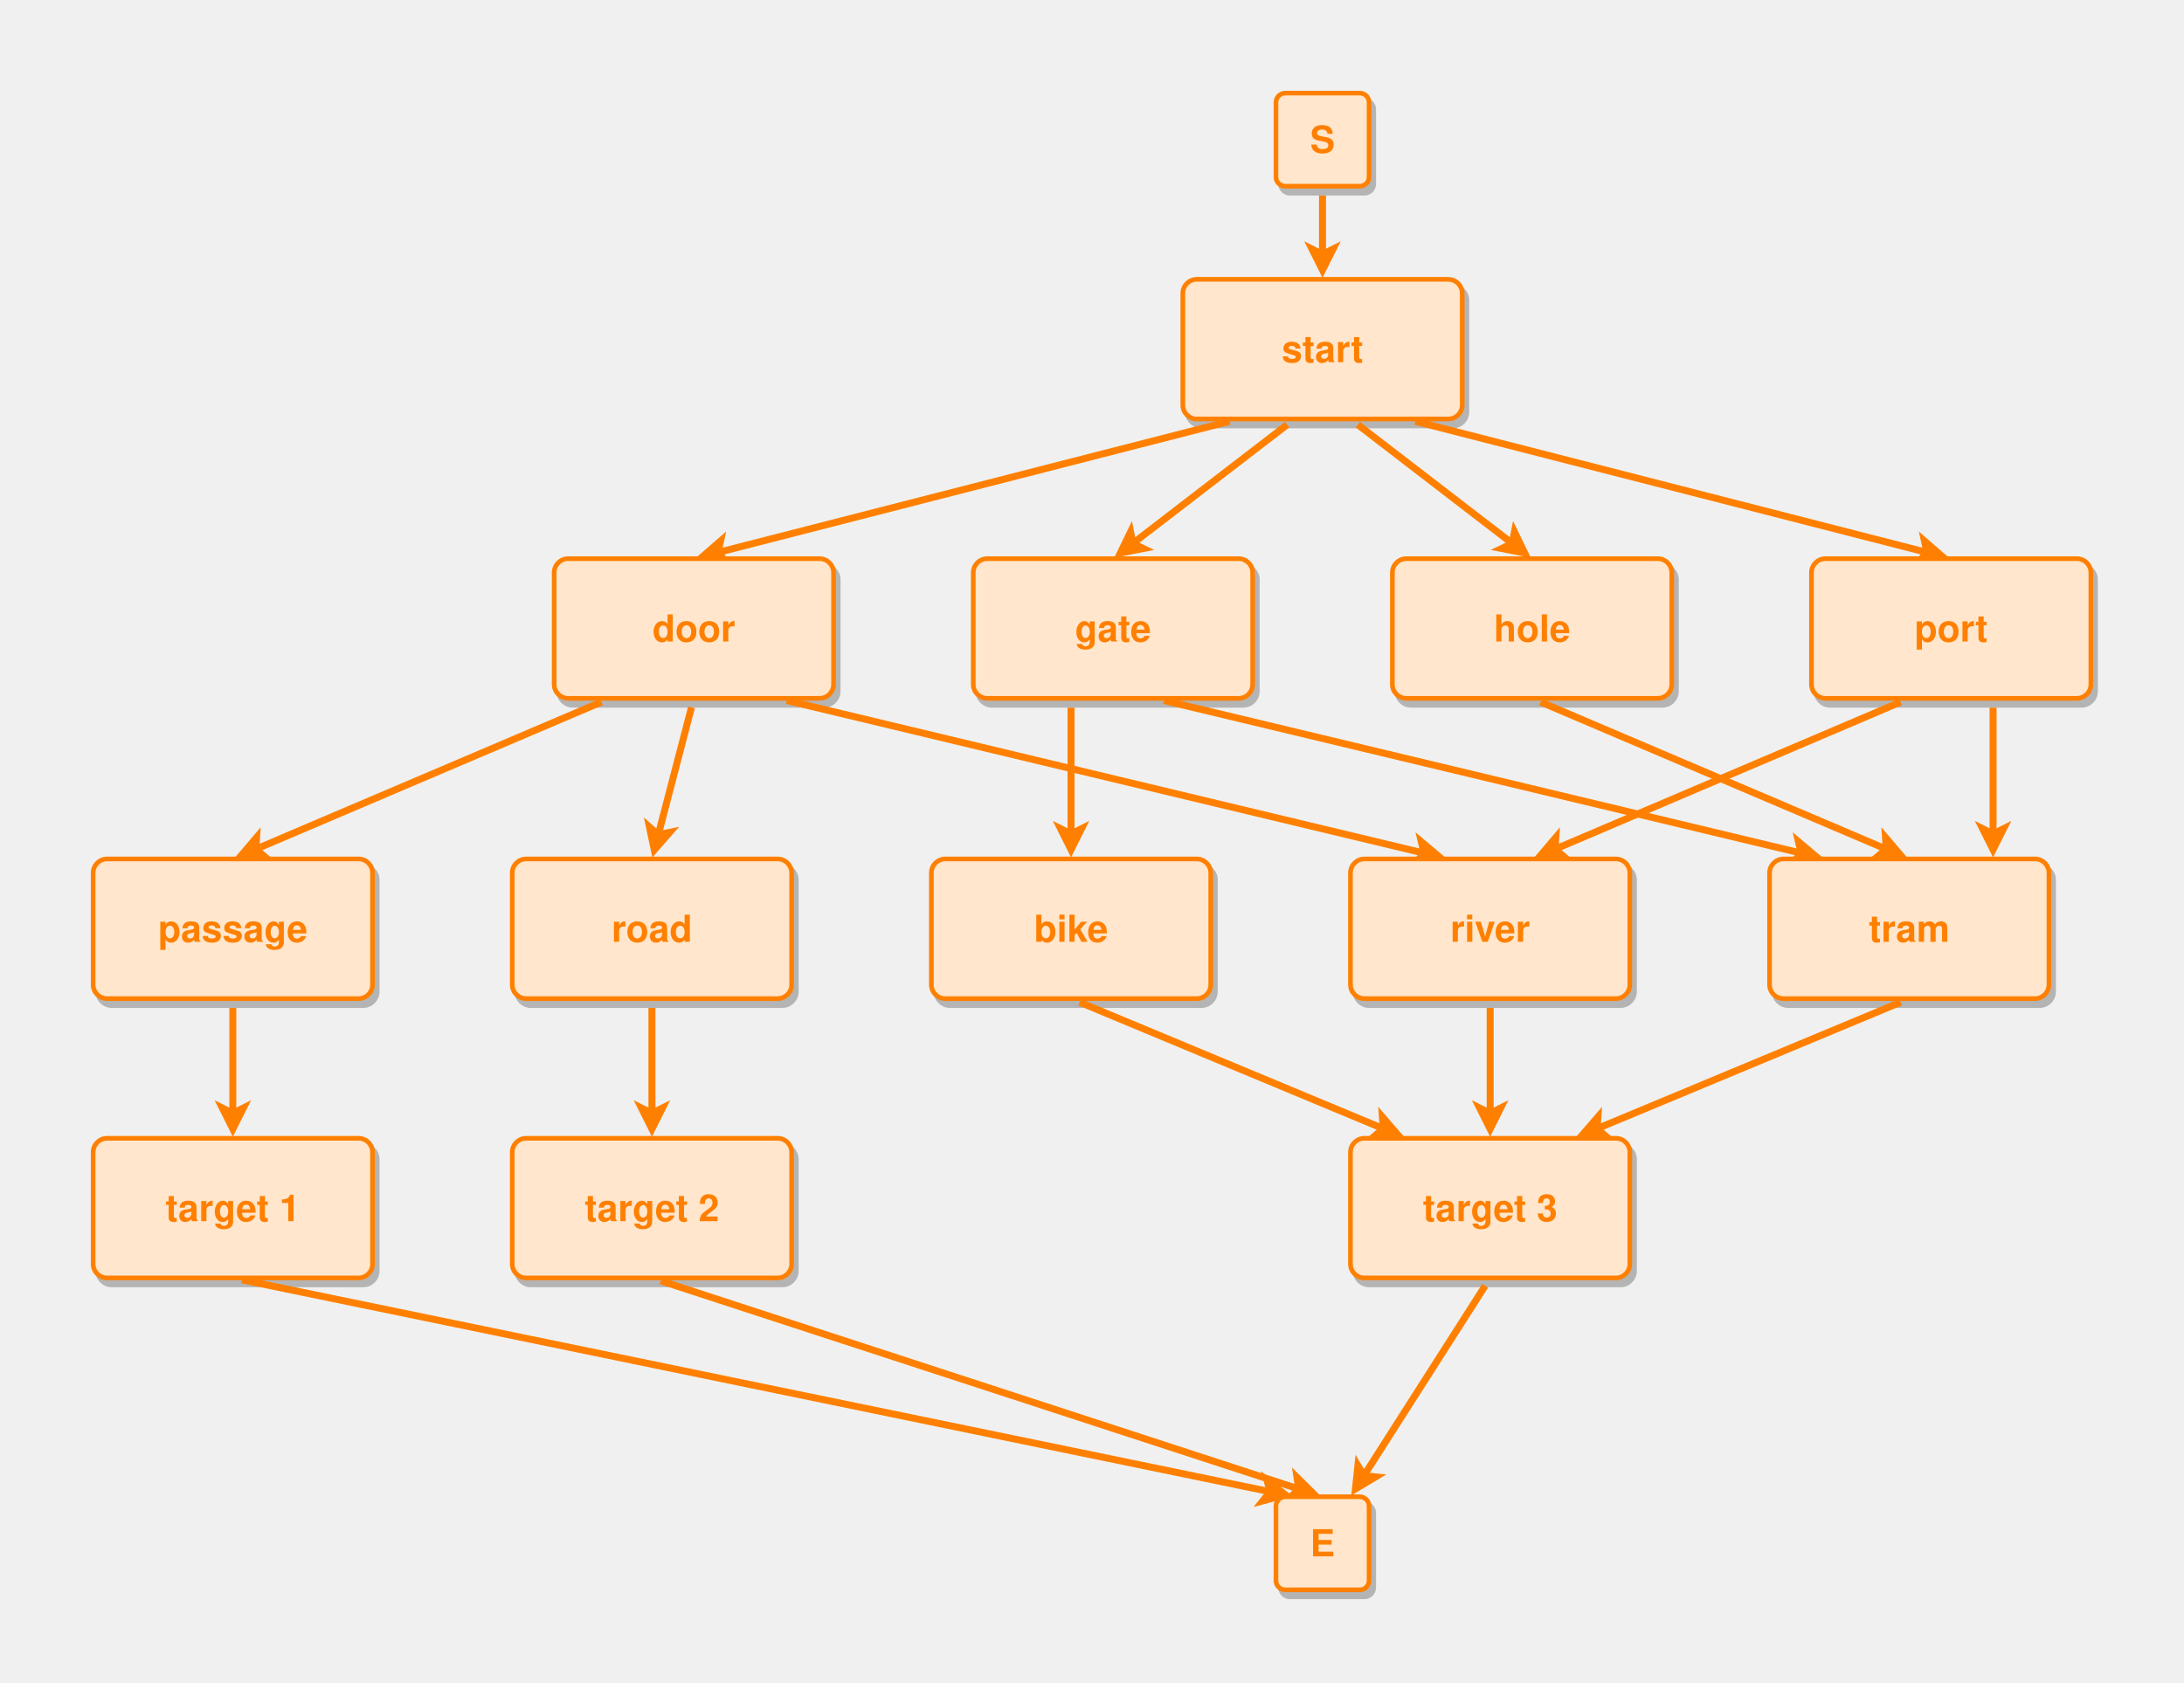
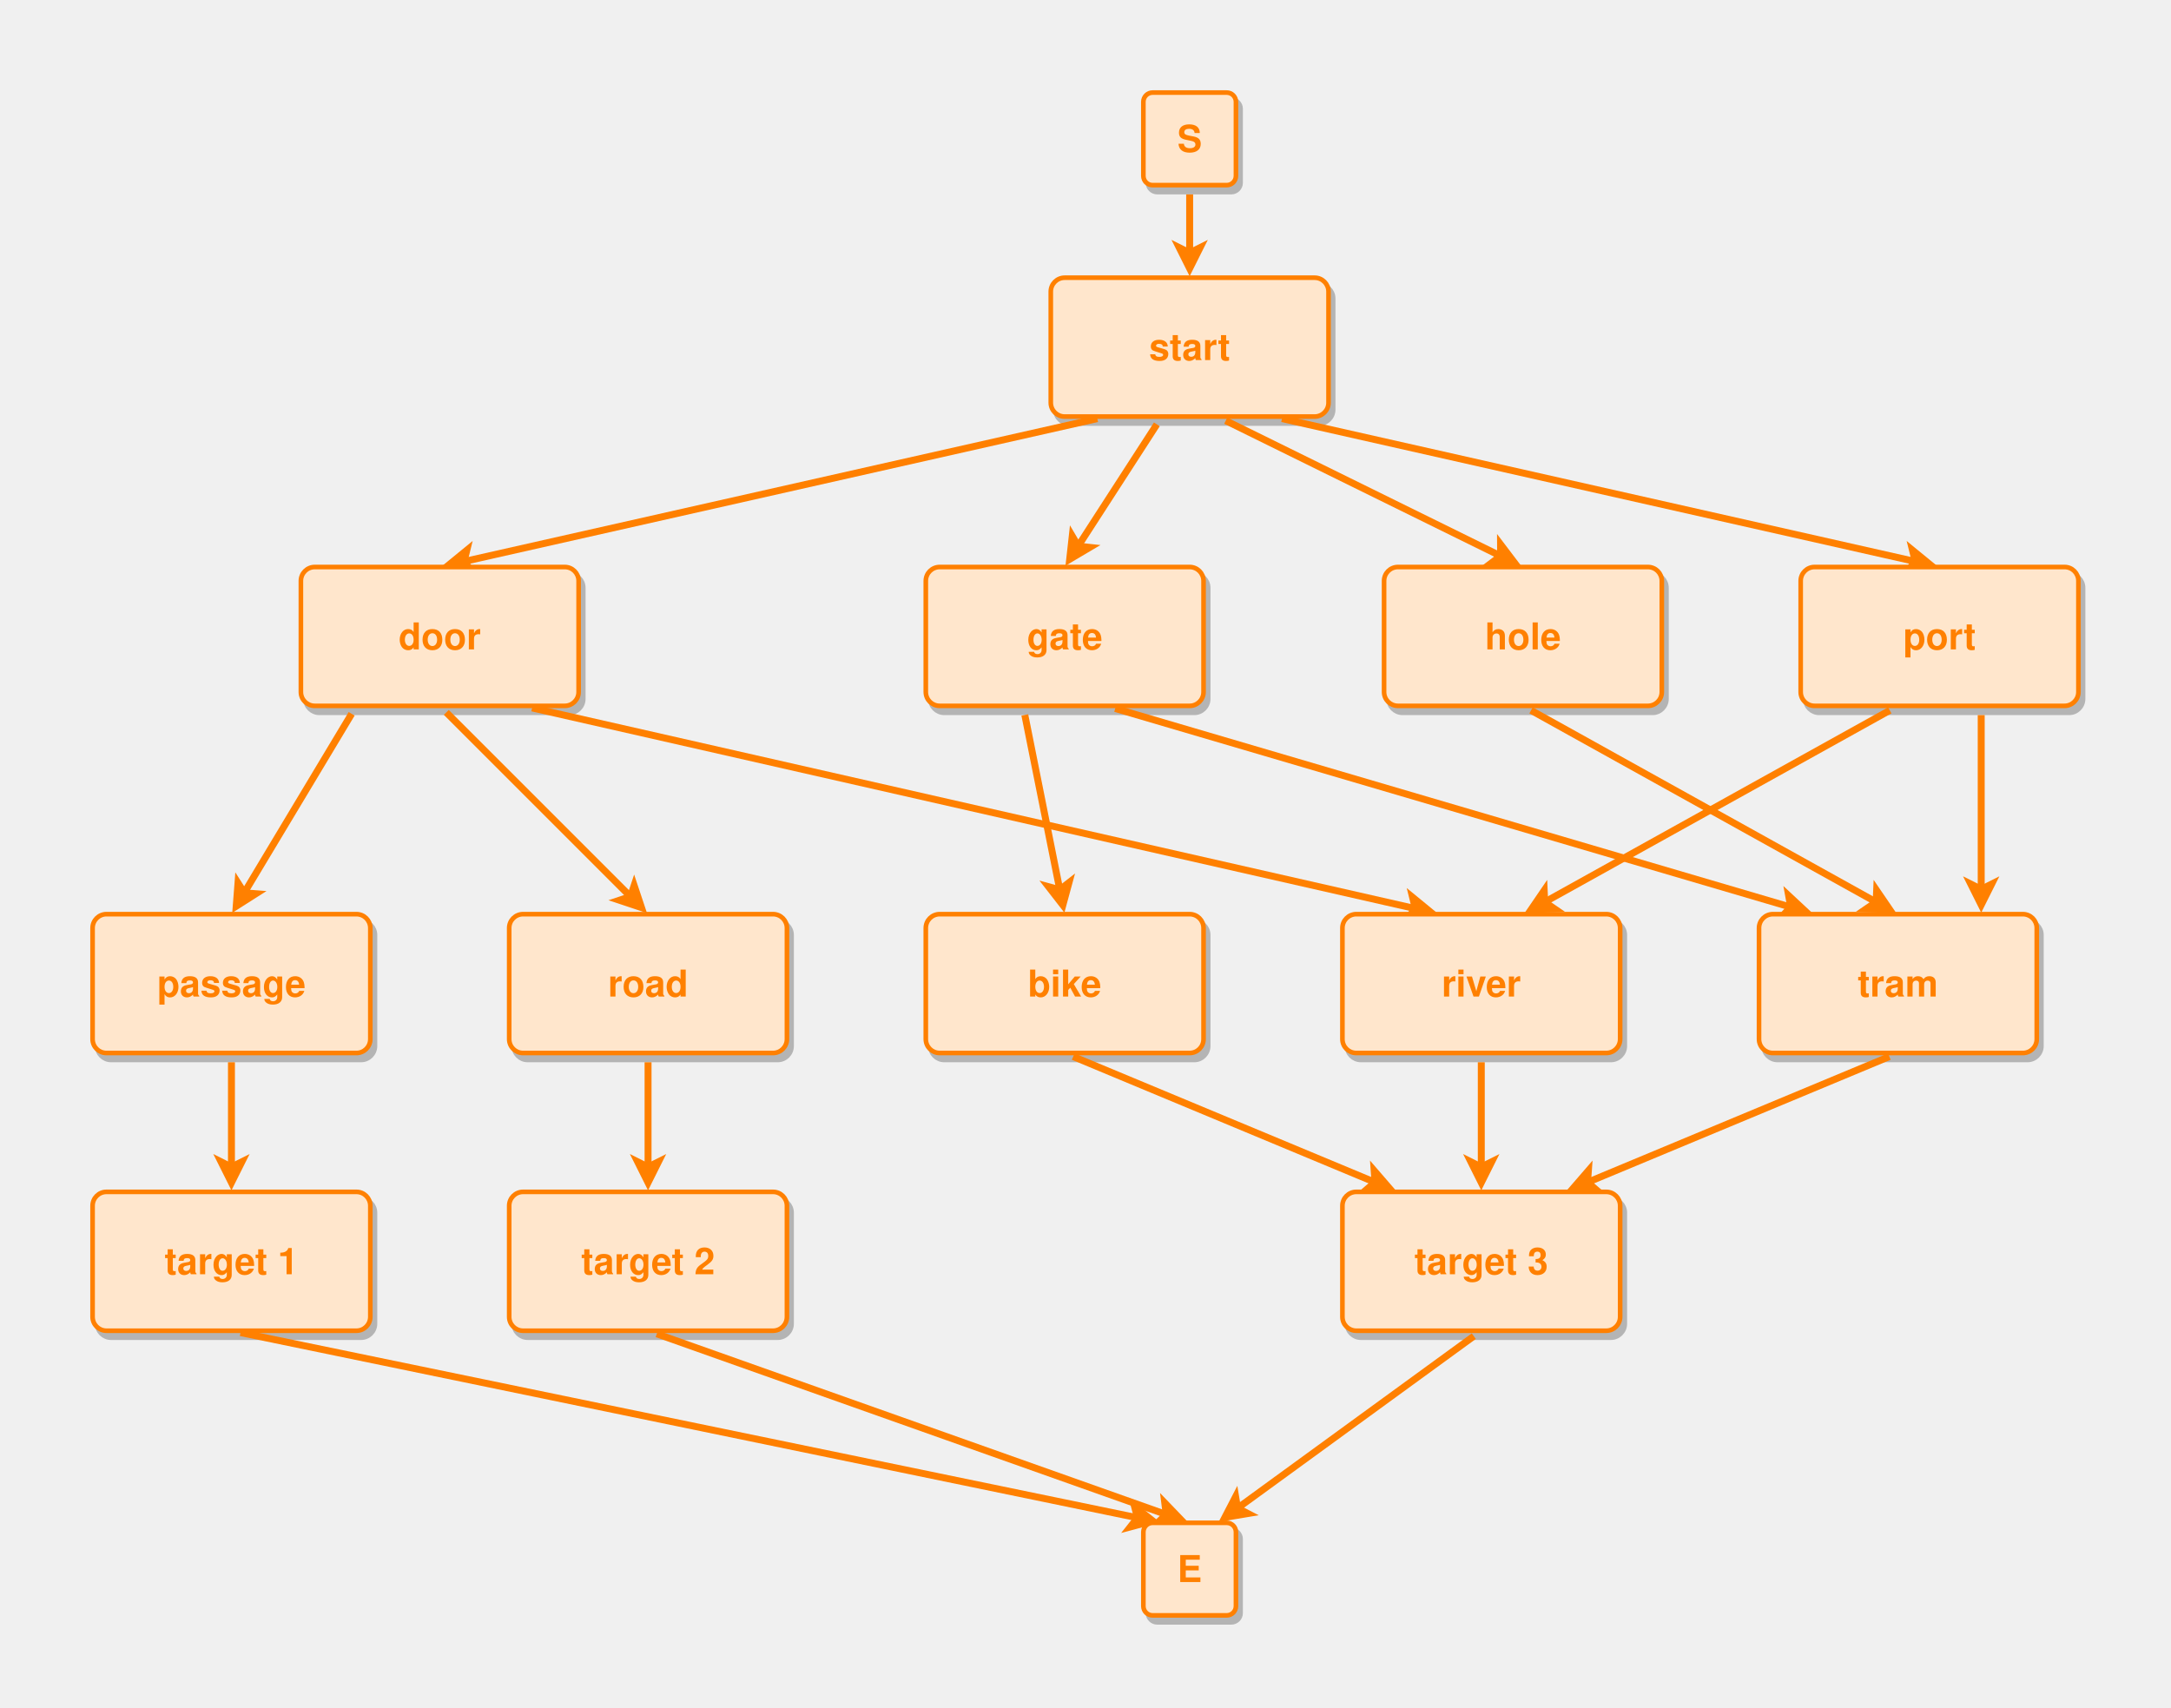
- <svg xmlns="http://www.w3.org/2000/svg" width="938" height="723" viewBox="0 0 938 723">
+ <svg xmlns="http://www.w3.org/2000/svg" width="938" height="738" viewBox="0 0 938 738">
  <defs>
  </defs>
  <g id="container-shells">
  </g>
  <g id="node-shadows">
-     <rect x="400" y="369" width="120" height="60" rx="6" ry="6" fill="#000000" stroke="#000000" stroke-width="2" opacity="0.25" transform="translate(2,3)" />
-     <rect x="40" y="489" width="120" height="60" rx="6" ry="6" fill="#000000" stroke="#000000" stroke-width="2" opacity="0.25" transform="translate(2,3)" />
-     <rect x="220" y="489" width="120" height="60" rx="6" ry="6" fill="#000000" stroke="#000000" stroke-width="2" opacity="0.25" transform="translate(2,3)" />
-     <rect x="580" y="489" width="120" height="60" rx="6" ry="6" fill="#000000" stroke="#000000" stroke-width="2" opacity="0.25" transform="translate(2,3)" />
-     <rect x="760" y="369" width="120" height="60" rx="6" ry="6" fill="#000000" stroke="#000000" stroke-width="2" opacity="0.25" transform="translate(2,3)" />
-     <rect x="548" y="40" width="40" height="40" rx="4" ry="4" fill="#000000" stroke="#000000" stroke-width="2" opacity="0.25" transform="translate(2,3)" />
-     <rect x="548" y="643" width="40" height="40" rx="4" ry="4" fill="#000000" stroke="#000000" stroke-width="2" opacity="0.25" transform="translate(2,3)" />
-     <rect x="238" y="240" width="120" height="60" rx="6" ry="6" fill="#000000" stroke="#000000" stroke-width="2" opacity="0.25" transform="translate(2,3)" />
-     <rect x="418" y="240" width="120" height="60" rx="6" ry="6" fill="#000000" stroke="#000000" stroke-width="2" opacity="0.25" transform="translate(2,3)" />
-     <rect x="598" y="240" width="120" height="60" rx="6" ry="6" fill="#000000" stroke="#000000" stroke-width="2" opacity="0.25" transform="translate(2,3)" />
-     <rect x="40" y="369" width="120" height="60" rx="6" ry="6" fill="#000000" stroke="#000000" stroke-width="2" opacity="0.25" transform="translate(2,3)" />
-     <rect x="778" y="240" width="120" height="60" rx="6" ry="6" fill="#000000" stroke="#000000" stroke-width="2" opacity="0.25" transform="translate(2,3)" />
-     <rect x="580" y="369" width="120" height="60" rx="6" ry="6" fill="#000000" stroke="#000000" stroke-width="2" opacity="0.25" transform="translate(2,3)" />
-     <rect x="220" y="369" width="120" height="60" rx="6" ry="6" fill="#000000" stroke="#000000" stroke-width="2" opacity="0.25" transform="translate(2,3)" />
-     <rect x="508" y="120" width="120" height="60" rx="6" ry="6" fill="#000000" stroke="#000000" stroke-width="2" opacity="0.25" transform="translate(2,3)" />
+     <rect x="400" y="395" width="120" height="60" rx="6" ry="6" fill="#000000" stroke="#000000" stroke-width="2" opacity="0.25" transform="translate(2,3)" />
+     <rect x="40" y="515" width="120" height="60" rx="6" ry="6" fill="#000000" stroke="#000000" stroke-width="2" opacity="0.25" transform="translate(2,3)" />
+     <rect x="220" y="515" width="120" height="60" rx="6" ry="6" fill="#000000" stroke="#000000" stroke-width="2" opacity="0.25" transform="translate(2,3)" />
+     <rect x="580" y="515" width="120" height="60" rx="6" ry="6" fill="#000000" stroke="#000000" stroke-width="2" opacity="0.25" transform="translate(2,3)" />
+     <rect x="760" y="395" width="120" height="60" rx="6" ry="6" fill="#000000" stroke="#000000" stroke-width="2" opacity="0.25" transform="translate(2,3)" />
+     <rect x="494" y="40" width="40" height="40" rx="4" ry="4" fill="#000000" stroke="#000000" stroke-width="2" opacity="0.25" transform="translate(2,3)" />
+     <rect x="494" y="658" width="40" height="40" rx="4" ry="4" fill="#000000" stroke="#000000" stroke-width="2" opacity="0.25" transform="translate(2,3)" />
+     <rect x="130" y="245" width="120" height="60" rx="6" ry="6" fill="#000000" stroke="#000000" stroke-width="2" opacity="0.25" transform="translate(2,3)" />
+     <rect x="400" y="245" width="120" height="60" rx="6" ry="6" fill="#000000" stroke="#000000" stroke-width="2" opacity="0.25" transform="translate(2,3)" />
+     <rect x="598" y="245" width="120" height="60" rx="6" ry="6" fill="#000000" stroke="#000000" stroke-width="2" opacity="0.25" transform="translate(2,3)" />
+     <rect x="40" y="395" width="120" height="60" rx="6" ry="6" fill="#000000" stroke="#000000" stroke-width="2" opacity="0.25" transform="translate(2,3)" />
+     <rect x="778" y="245" width="120" height="60" rx="6" ry="6" fill="#000000" stroke="#000000" stroke-width="2" opacity="0.25" transform="translate(2,3)" />
+     <rect x="580" y="395" width="120" height="60" rx="6" ry="6" fill="#000000" stroke="#000000" stroke-width="2" opacity="0.25" transform="translate(2,3)" />
+     <rect x="220" y="395" width="120" height="60" rx="6" ry="6" fill="#000000" stroke="#000000" stroke-width="2" opacity="0.25" transform="translate(2,3)" />
+     <rect x="454" y="120" width="120" height="60" rx="6" ry="6" fill="#000000" stroke="#000000" stroke-width="2" opacity="0.25" transform="translate(2,3)" />
  </g>
  <g id="edges">
    <g class="edge" data-edge-idx="0" data-edge-base="leadsto" data-edge-from="1" data-edge-to="12">
-       <line x1="463.69" y1="430.54" x2="594.08" y2="484.87" stroke="#ff8000" stroke-width="3" />
-       <path d="M 600.31 487.46 L 590.27 488.15 L 594.08 484.87 L 593.73 479.85 Z" fill="#ff8000" stroke="#ff8000" stroke-width="3" stroke-miterlimit="10" />
-       <text x="528" y="457" text-anchor="middle" dominant-baseline="middle" font-family="Helvetica,Inter,Segoe UI,Arial" font-size="11" paint-order="stroke" stroke="#ffffff" stroke-width="3" stroke-linejoin="round" fill="#ff8000">
+       <line x1="463.69" y1="456.54" x2="594.08" y2="510.87" stroke="#ff8000" stroke-width="3" />
+       <path d="M 600.31 513.46 L 590.27 514.15 L 594.08 510.87 L 593.73 505.85 Z" fill="#ff8000" stroke="#ff8000" stroke-width="3" stroke-miterlimit="10" />
+       <text x="528" y="483" text-anchor="middle" dominant-baseline="middle" font-family="Helvetica,Inter,Segoe UI,Arial" font-size="11" paint-order="stroke" stroke="#ffffff" stroke-width="3" stroke-linejoin="round" fill="#ff8000">
      </text>
    </g>
    <g class="edge" data-edge-idx="1" data-edge-base="leadsto" data-edge-from="10" data-edge-to="15">
-       <line x1="103.92" y1="549.81" x2="545.47" y2="640.83" stroke="#ff8000" stroke-width="3" />
-       <path d="M 552.08 642.19 L 542.36 644.78 L 545.47 640.83 L 544.18 635.97 Z" fill="#ff8000" stroke="#ff8000" stroke-width="3" stroke-miterlimit="10" />
+       <line x1="103.92" y1="575.81" x2="491.47" y2="655.83" stroke="#ff8000" stroke-width="3" />
+       <path d="M 498.08 657.19 L 488.36 659.78 L 491.47 655.83 L 490.18 650.96 Z" fill="#ff8000" stroke="#ff8000" stroke-width="3" stroke-miterlimit="10" />
    </g>
    <g class="edge" data-edge-idx="2" data-edge-base="leadsto" data-edge-from="11" data-edge-to="15">
-       <line x1="283.80" y1="550.24" x2="557.78" y2="639.66" stroke="#ff8000" stroke-width="3" />
-       <path d="M 564.20 641.76 L 554.25 643.24 L 557.78 639.66 L 557.04 634.69 Z" fill="#ff8000" stroke="#ff8000" stroke-width="3" stroke-miterlimit="10" />
+       <line x1="283.77" y1="576.34" x2="503.87" y2="654.41" stroke="#ff8000" stroke-width="3" />
+       <path d="M 510.23 656.66 L 500.24 657.90 L 503.87 654.41 L 503.25 649.41 Z" fill="#ff8000" stroke="#ff8000" stroke-width="3" stroke-miterlimit="10" />
    </g>
    <g class="edge" data-edge-idx="3" data-edge-base="leadsto" data-edge-from="12" data-edge-to="15">
-       <line x1="637.85" y1="552.37" x2="585.78" y2="633.94" stroke="#ff8000" stroke-width="3" />
-       <path d="M 582.15 639.63 L 583.20 629.62 L 585.78 633.94 L 590.79 634.46 Z" fill="#ff8000" stroke="#ff8000" stroke-width="3" stroke-miterlimit="10" />
+       <line x1="636.77" y1="577.35" x2="534.69" y2="651.67" stroke="#ff8000" stroke-width="3" />
+       <path d="M 529.23 655.65 L 533.86 646.71 L 534.69 651.67 L 539.16 653.99 Z" fill="#ff8000" stroke="#ff8000" stroke-width="3" stroke-miterlimit="10" />
    </g>
    <g class="edge" data-edge-idx="4" data-edge-base="leadsto" data-edge-from="13" data-edge-to="12">
-       <line x1="816.31" y1="430.54" x2="685.92" y2="484.87" stroke="#ff8000" stroke-width="3" />
-       <path d="M 679.69 487.46 L 686.27 479.85 L 685.92 484.87 L 689.73 488.15 Z" fill="#ff8000" stroke="#ff8000" stroke-width="3" stroke-miterlimit="10" />
-       <text x="750" y="457" text-anchor="middle" dominant-baseline="middle" font-family="Helvetica,Inter,Segoe UI,Arial" font-size="11" paint-order="stroke" stroke="#ffffff" stroke-width="3" stroke-linejoin="round" fill="#ff8000">
+       <line x1="816.31" y1="456.54" x2="685.92" y2="510.87" stroke="#ff8000" stroke-width="3" />
+       <path d="M 679.69 513.46 L 686.27 505.85 L 685.92 510.87 L 689.73 514.15 Z" fill="#ff8000" stroke="#ff8000" stroke-width="3" stroke-miterlimit="10" />
+       <text x="750" y="483" text-anchor="middle" dominant-baseline="middle" font-family="Helvetica,Inter,Segoe UI,Arial" font-size="11" paint-order="stroke" stroke="#ffffff" stroke-width="3" stroke-linejoin="round" fill="#ff8000">
      </text>
    </g>
    <g class="edge" data-edge-idx="5" data-edge-base="leadsto" data-edge-from="14" data-edge-to="9">
-       <line x1="568.00" y1="84.00" x2="568.00" y2="109.25" stroke="#ff8000" stroke-width="3" />
-       <path d="M 568.00 116.00 L 563.50 107.00 L 568.00 109.25 L 572.50 107.00 Z" fill="#ff8000" stroke="#ff8000" stroke-width="3" stroke-miterlimit="10" />
+       <line x1="514.00" y1="84.00" x2="514.00" y2="109.25" stroke="#ff8000" stroke-width="3" />
+       <path d="M 514.00 116.00 L 509.50 107.00 L 514.00 109.25 L 518.50 107.00 Z" fill="#ff8000" stroke="#ff8000" stroke-width="3" stroke-miterlimit="10" />
    </g>
    <g class="edge" data-edge-idx="6" data-edge-base="leadsto" data-edge-from="2" data-edge-to="5">
-       <line x1="258.32" y1="301.57" x2="109.89" y2="364.79" stroke="#ff8000" stroke-width="3" />
-       <path d="M 103.68 367.43 L 110.20 359.77 L 109.89 364.79 L 113.72 368.05 Z" fill="#ff8000" stroke="#ff8000" stroke-width="3" stroke-miterlimit="10" />
-       <text x="183" y="332" text-anchor="middle" dominant-baseline="middle" font-family="Helvetica,Inter,Segoe UI,Arial" font-size="11" paint-order="stroke" stroke="#ffffff" stroke-width="3" stroke-linejoin="round" fill="#ff8000">
+       <line x1="151.94" y1="308.43" x2="105.53" y2="385.78" stroke="#ff8000" stroke-width="3" />
+       <path d="M 102.06 391.57 L 102.83 381.54 L 105.53 385.78 L 110.55 386.17 Z" fill="#ff8000" stroke="#ff8000" stroke-width="3" stroke-miterlimit="10" />
+       <text x="128" y="346" text-anchor="middle" dominant-baseline="middle" font-family="Helvetica,Inter,Segoe UI,Arial" font-size="11" paint-order="stroke" stroke="#ffffff" stroke-width="3" stroke-linejoin="round" fill="#ff8000">
      </text>
    </g>
    <g class="edge" data-edge-idx="7" data-edge-base="leadsto" data-edge-from="2" data-edge-to="7">
-       <line x1="337.89" y1="300.93" x2="611.55" y2="366.50" stroke="#ff8000" stroke-width="3" />
-       <path d="M 618.11 368.07 L 608.31 370.35 L 611.55 366.50 L 610.41 361.59 Z" fill="#ff8000" stroke="#ff8000" stroke-width="3" stroke-miterlimit="10" />
-       <text x="474" y="333" text-anchor="middle" dominant-baseline="middle" font-family="Helvetica,Inter,Segoe UI,Arial" font-size="11" paint-order="stroke" stroke="#ffffff" stroke-width="3" stroke-linejoin="round" fill="#ff8000">
+       <line x1="229.90" y1="305.89" x2="611.52" y2="392.62" stroke="#ff8000" stroke-width="3" />
+       <path d="M 618.10 394.11 L 608.33 396.51 L 611.52 392.62 L 610.32 387.73 Z" fill="#ff8000" stroke="#ff8000" stroke-width="3" stroke-miterlimit="10" />
+       <text x="420" y="348" text-anchor="middle" dominant-baseline="middle" font-family="Helvetica,Inter,Segoe UI,Arial" font-size="11" paint-order="stroke" stroke="#ffffff" stroke-width="3" stroke-linejoin="round" fill="#ff8000">
      </text>
    </g>
    <g class="edge" data-edge-idx="8" data-edge-base="leadsto" data-edge-from="2" data-edge-to="8">
-       <line x1="296.99" y1="303.87" x2="282.71" y2="358.60" stroke="#ff8000" stroke-width="3" />
-       <path d="M 281.01 365.13 L 278.93 355.29 L 282.71 358.60 L 287.64 357.56 Z" fill="#ff8000" stroke="#ff8000" stroke-width="3" stroke-miterlimit="10" />
-       <text x="289" y="330" text-anchor="middle" dominant-baseline="middle" font-family="Helvetica,Inter,Segoe UI,Arial" font-size="11" paint-order="stroke" stroke="#ffffff" stroke-width="3" stroke-linejoin="round" fill="#ff8000">
+       <line x1="192.83" y1="307.83" x2="272.40" y2="387.40" stroke="#ff8000" stroke-width="3" />
+       <path d="M 277.17 392.17 L 267.63 388.99 L 272.40 387.40 L 273.99 382.63 Z" fill="#ff8000" stroke="#ff8000" stroke-width="3" stroke-miterlimit="10" />
+       <text x="232" y="347" text-anchor="middle" dominant-baseline="middle" font-family="Helvetica,Inter,Segoe UI,Arial" font-size="11" paint-order="stroke" stroke="#ffffff" stroke-width="3" stroke-linejoin="round" fill="#ff8000">
      </text>
    </g>
    <g class="edge" data-edge-idx="9" data-edge-base="leadsto" data-edge-from="3" data-edge-to="1">
-       <line x1="460.00" y1="304.00" x2="460.00" y2="358.25" stroke="#ff8000" stroke-width="3" />
-       <path d="M 460.00 365.00 L 455.50 356.00 L 460.00 358.25 L 464.50 356.00 Z" fill="#ff8000" stroke="#ff8000" stroke-width="3" stroke-miterlimit="10" />
-       <text x="460" y="331" text-anchor="middle" dominant-baseline="middle" font-family="Helvetica,Inter,Segoe UI,Arial" font-size="11" paint-order="stroke" stroke="#ffffff" stroke-width="3" stroke-linejoin="round" fill="#ff8000">
+       <line x1="442.78" y1="308.92" x2="457.89" y2="384.46" stroke="#ff8000" stroke-width="3" />
+       <path d="M 459.22 391.08 L 453.04 383.13 L 457.89 384.46 L 461.86 381.37 Z" fill="#ff8000" stroke="#ff8000" stroke-width="3" stroke-miterlimit="10" />
+       <text x="449" y="346" text-anchor="middle" dominant-baseline="middle" font-family="Helvetica,Inter,Segoe UI,Arial" font-size="11" paint-order="stroke" stroke="#ffffff" stroke-width="3" stroke-linejoin="round" fill="#ff8000">
      </text>
    </g>
    <g class="edge" data-edge-idx="10" data-edge-base="leadsto" data-edge-from="3" data-edge-to="13">
-       <line x1="499.89" y1="300.93" x2="773.55" y2="366.50" stroke="#ff8000" stroke-width="3" />
-       <path d="M 780.11 368.07 L 770.31 370.35 L 773.55 366.50 L 772.41 361.59 Z" fill="#ff8000" stroke="#ff8000" stroke-width="3" stroke-miterlimit="10" />
-       <text x="636" y="333" text-anchor="middle" dominant-baseline="middle" font-family="Helvetica,Inter,Segoe UI,Arial" font-size="11" paint-order="stroke" stroke="#ffffff" stroke-width="3" stroke-linejoin="round" fill="#ff8000">
+       <line x1="481.84" y1="306.13" x2="773.69" y2="391.97" stroke="#ff8000" stroke-width="3" />
+       <path d="M 780.16 393.87 L 770.26 395.65 L 773.69 391.97 L 772.80 387.01 Z" fill="#ff8000" stroke="#ff8000" stroke-width="3" stroke-miterlimit="10" />
+       <text x="627" y="348" text-anchor="middle" dominant-baseline="middle" font-family="Helvetica,Inter,Segoe UI,Arial" font-size="11" paint-order="stroke" stroke="#ffffff" stroke-width="3" stroke-linejoin="round" fill="#ff8000">
      </text>
    </g>
    <g class="edge" data-edge-idx="11" data-edge-base="leadsto" data-edge-from="4" data-edge-to="13">
-       <line x1="661.68" y1="301.57" x2="810.11" y2="364.79" stroke="#ff8000" stroke-width="3" />
-       <path d="M 816.32 367.43 L 806.28 368.05 L 810.11 364.79 L 809.80 359.77 Z" fill="#ff8000" stroke="#ff8000" stroke-width="3" stroke-miterlimit="10" />
-       <text x="735" y="332" text-anchor="middle" dominant-baseline="middle" font-family="Helvetica,Inter,Segoe UI,Arial" font-size="11" paint-order="stroke" stroke="#ffffff" stroke-width="3" stroke-linejoin="round" fill="#ff8000">
+       <line x1="661.50" y1="306.94" x2="810.60" y2="389.78" stroke="#ff8000" stroke-width="3" />
+       <path d="M 816.50 393.06 L 806.45 392.62 L 810.60 389.78 L 810.82 384.75 Z" fill="#ff8000" stroke="#ff8000" stroke-width="3" stroke-miterlimit="10" />
+       <text x="735" y="347" text-anchor="middle" dominant-baseline="middle" font-family="Helvetica,Inter,Segoe UI,Arial" font-size="11" paint-order="stroke" stroke="#ffffff" stroke-width="3" stroke-linejoin="round" fill="#ff8000">
      </text>
    </g>
    <g class="edge" data-edge-idx="12" data-edge-base="leadsto" data-edge-from="5" data-edge-to="10">
-       <line x1="100.00" y1="433.00" x2="100.00" y2="478.25" stroke="#ff8000" stroke-width="3" />
-       <path d="M 100.00 485.00 L 95.50 476.00 L 100.00 478.25 L 104.50 476.00 Z" fill="#ff8000" stroke="#ff8000" stroke-width="3" stroke-miterlimit="10" />
-       <text x="100" y="455" text-anchor="middle" dominant-baseline="middle" font-family="Helvetica,Inter,Segoe UI,Arial" font-size="11" paint-order="stroke" stroke="#ffffff" stroke-width="3" stroke-linejoin="round" fill="#ff8000">
+       <line x1="100.00" y1="459.00" x2="100.00" y2="504.25" stroke="#ff8000" stroke-width="3" />
+       <path d="M 100.00 511.00 L 95.50 502.00 L 100.00 504.25 L 104.50 502.00 Z" fill="#ff8000" stroke="#ff8000" stroke-width="3" stroke-miterlimit="10" />
+       <text x="100" y="481" text-anchor="middle" dominant-baseline="middle" font-family="Helvetica,Inter,Segoe UI,Arial" font-size="11" paint-order="stroke" stroke="#ffffff" stroke-width="3" stroke-linejoin="round" fill="#ff8000">
      </text>
    </g>
    <g class="edge" data-edge-idx="13" data-edge-base="leadsto" data-edge-from="6" data-edge-to="13">
-       <line x1="856.00" y1="304.00" x2="856.00" y2="358.25" stroke="#ff8000" stroke-width="3" />
-       <path d="M 856.00 365.00 L 851.50 356.00 L 856.00 358.25 L 860.50 356.00 Z" fill="#ff8000" stroke="#ff8000" stroke-width="3" stroke-miterlimit="10" />
-       <text x="856" y="331" text-anchor="middle" dominant-baseline="middle" font-family="Helvetica,Inter,Segoe UI,Arial" font-size="11" paint-order="stroke" stroke="#ffffff" stroke-width="3" stroke-linejoin="round" fill="#ff8000">
+       <line x1="856.00" y1="309.00" x2="856.00" y2="384.25" stroke="#ff8000" stroke-width="3" />
+       <path d="M 856.00 391.00 L 851.50 382.00 L 856.00 384.25 L 860.50 382.00 Z" fill="#ff8000" stroke="#ff8000" stroke-width="3" stroke-miterlimit="10" />
+       <text x="856" y="346" text-anchor="middle" dominant-baseline="middle" font-family="Helvetica,Inter,Segoe UI,Arial" font-size="11" paint-order="stroke" stroke="#ffffff" stroke-width="3" stroke-linejoin="round" fill="#ff8000">
      </text>
    </g>
    <g class="edge" data-edge-idx="14" data-edge-base="leadsto" data-edge-from="6" data-edge-to="7">
-       <line x1="816.32" y1="301.57" x2="667.89" y2="364.79" stroke="#ff8000" stroke-width="3" />
-       <path d="M 661.68 367.43 L 668.20 359.77 L 667.89 364.79 L 671.72 368.05 Z" fill="#ff8000" stroke="#ff8000" stroke-width="3" stroke-miterlimit="10" />
-       <text x="741" y="332" text-anchor="middle" dominant-baseline="middle" font-family="Helvetica,Inter,Segoe UI,Arial" font-size="11" paint-order="stroke" stroke="#ffffff" stroke-width="3" stroke-linejoin="round" fill="#ff8000">
+       <line x1="816.50" y1="306.94" x2="667.40" y2="389.78" stroke="#ff8000" stroke-width="3" />
+       <path d="M 661.50 393.06 L 667.18 384.75 L 667.40 389.78 L 671.55 392.62 Z" fill="#ff8000" stroke="#ff8000" stroke-width="3" stroke-miterlimit="10" />
+       <text x="741" y="347" text-anchor="middle" dominant-baseline="middle" font-family="Helvetica,Inter,Segoe UI,Arial" font-size="11" paint-order="stroke" stroke="#ffffff" stroke-width="3" stroke-linejoin="round" fill="#ff8000">
      </text>
    </g>
    <g class="edge" data-edge-idx="15" data-edge-base="leadsto" data-edge-from="7" data-edge-to="12">
-       <line x1="640.00" y1="433.00" x2="640.00" y2="478.25" stroke="#ff8000" stroke-width="3" />
-       <path d="M 640.00 485.00 L 635.50 476.00 L 640.00 478.25 L 644.50 476.00 Z" fill="#ff8000" stroke="#ff8000" stroke-width="3" stroke-miterlimit="10" />
-       <text x="640" y="455" text-anchor="middle" dominant-baseline="middle" font-family="Helvetica,Inter,Segoe UI,Arial" font-size="11" paint-order="stroke" stroke="#ffffff" stroke-width="3" stroke-linejoin="round" fill="#ff8000">
+       <line x1="640.00" y1="459.00" x2="640.00" y2="504.25" stroke="#ff8000" stroke-width="3" />
+       <path d="M 640.00 511.00 L 635.50 502.00 L 640.00 504.25 L 644.50 502.00 Z" fill="#ff8000" stroke="#ff8000" stroke-width="3" stroke-miterlimit="10" />
+       <text x="640" y="481" text-anchor="middle" dominant-baseline="middle" font-family="Helvetica,Inter,Segoe UI,Arial" font-size="11" paint-order="stroke" stroke="#ffffff" stroke-width="3" stroke-linejoin="round" fill="#ff8000">
      </text>
    </g>
    <g class="edge" data-edge-idx="16" data-edge-base="leadsto" data-edge-from="8" data-edge-to="11">
-       <line x1="280.00" y1="433.00" x2="280.00" y2="478.25" stroke="#ff8000" stroke-width="3" />
-       <path d="M 280.00 485.00 L 275.50 476.00 L 280.00 478.25 L 284.50 476.00 Z" fill="#ff8000" stroke="#ff8000" stroke-width="3" stroke-miterlimit="10" />
-       <text x="280" y="455" text-anchor="middle" dominant-baseline="middle" font-family="Helvetica,Inter,Segoe UI,Arial" font-size="11" paint-order="stroke" stroke="#ffffff" stroke-width="3" stroke-linejoin="round" fill="#ff8000">
+       <line x1="280.00" y1="459.00" x2="280.00" y2="504.25" stroke="#ff8000" stroke-width="3" />
+       <path d="M 280.00 511.00 L 275.50 502.00 L 280.00 504.25 L 284.50 502.00 Z" fill="#ff8000" stroke="#ff8000" stroke-width="3" stroke-miterlimit="10" />
+       <text x="280" y="481" text-anchor="middle" dominant-baseline="middle" font-family="Helvetica,Inter,Segoe UI,Arial" font-size="11" paint-order="stroke" stroke="#ffffff" stroke-width="3" stroke-linejoin="round" fill="#ff8000">
      </text>
    </g>
    <g class="edge" data-edge-idx="17" data-edge-base="leadsto" data-edge-from="9" data-edge-to="2">
-       <line x1="528.13" y1="180.99" x2="308.41" y2="237.33" stroke="#ff8000" stroke-width="3" />
-       <path d="M 301.87 239.01 L 309.47 232.41 L 308.41 237.33 L 311.71 241.13 Z" fill="#ff8000" stroke="#ff8000" stroke-width="3" stroke-miterlimit="10" />
-       <text x="418" y="208" text-anchor="middle" dominant-baseline="middle" font-family="Helvetica,Inter,Segoe UI,Arial" font-size="11" paint-order="stroke" stroke="#ffffff" stroke-width="3" stroke-linejoin="round" fill="#ff8000">
+       <line x1="474.10" y1="180.88" x2="200.49" y2="242.63" stroke="#ff8000" stroke-width="3" />
+       <path d="M 193.90 244.12 L 201.69 237.75 L 200.49 242.63 L 203.67 246.53 Z" fill="#ff8000" stroke="#ff8000" stroke-width="3" stroke-miterlimit="10" />
+       <text x="337" y="211" text-anchor="middle" dominant-baseline="middle" font-family="Helvetica,Inter,Segoe UI,Arial" font-size="11" paint-order="stroke" stroke="#ffffff" stroke-width="3" stroke-linejoin="round" fill="#ff8000">
      </text>
    </g>
    <g class="edge" data-edge-idx="18" data-edge-base="leadsto" data-edge-from="9" data-edge-to="3">
-       <line x1="552.83" y1="182.44" x2="486.52" y2="233.45" stroke="#ff8000" stroke-width="3" />
-       <path d="M 481.17 237.56 L 485.56 228.51 L 486.52 233.45 L 491.05 235.64 Z" fill="#ff8000" stroke="#ff8000" stroke-width="3" stroke-miterlimit="10" />
-       <text x="519" y="207" text-anchor="middle" dominant-baseline="middle" font-family="Helvetica,Inter,Segoe UI,Arial" font-size="11" paint-order="stroke" stroke="#ffffff" stroke-width="3" stroke-linejoin="round" fill="#ff8000">
+       <line x1="499.83" y1="183.36" x2="465.83" y2="235.97" stroke="#ff8000" stroke-width="3" />
+       <path d="M 462.17 241.64 L 463.28 231.64 L 465.83 235.97 L 470.83 236.52 Z" fill="#ff8000" stroke="#ff8000" stroke-width="3" stroke-miterlimit="10" />
+       <text x="482" y="209" text-anchor="middle" dominant-baseline="middle" font-family="Helvetica,Inter,Segoe UI,Arial" font-size="11" paint-order="stroke" stroke="#ffffff" stroke-width="3" stroke-linejoin="round" fill="#ff8000">
      </text>
    </g>
    <g class="edge" data-edge-idx="19" data-edge-base="leadsto" data-edge-from="9" data-edge-to="4">
-       <line x1="583.17" y1="182.44" x2="649.48" y2="233.45" stroke="#ff8000" stroke-width="3" />
-       <path d="M 654.83 237.56 L 644.95 235.64 L 649.48 233.45 L 650.44 228.51 Z" fill="#ff8000" stroke="#ff8000" stroke-width="3" stroke-miterlimit="10" />
-       <text x="616" y="207" text-anchor="middle" dominant-baseline="middle" font-family="Helvetica,Inter,Segoe UI,Arial" font-size="11" paint-order="stroke" stroke="#ffffff" stroke-width="3" stroke-linejoin="round" fill="#ff8000">
+       <line x1="529.59" y1="181.77" x2="648.36" y2="240.25" stroke="#ff8000" stroke-width="3" />
+       <path d="M 654.41 243.23 L 644.35 243.29 L 648.36 240.25 L 648.33 235.22 Z" fill="#ff8000" stroke="#ff8000" stroke-width="3" stroke-miterlimit="10" />
+       <text x="588" y="210" text-anchor="middle" dominant-baseline="middle" font-family="Helvetica,Inter,Segoe UI,Arial" font-size="11" paint-order="stroke" stroke="#ffffff" stroke-width="3" stroke-linejoin="round" fill="#ff8000">
      </text>
    </g>
    <g class="edge" data-edge-idx="20" data-edge-base="leadsto" data-edge-from="9" data-edge-to="6">
-       <line x1="607.87" y1="180.99" x2="827.59" y2="237.33" stroke="#ff8000" stroke-width="3" />
-       <path d="M 834.13 239.01 L 824.29 241.13 L 827.59 237.33 L 826.53 232.41 Z" fill="#ff8000" stroke="#ff8000" stroke-width="3" stroke-miterlimit="10" />
-       <text x="717" y="208" text-anchor="middle" dominant-baseline="middle" font-family="Helvetica,Inter,Segoe UI,Arial" font-size="11" paint-order="stroke" stroke="#ffffff" stroke-width="3" stroke-linejoin="round" fill="#ff8000">
+       <line x1="553.90" y1="180.88" x2="827.51" y2="242.63" stroke="#ff8000" stroke-width="3" />
+       <path d="M 834.10 244.12 L 824.33 246.53 L 827.51 242.63 L 826.31 237.75 Z" fill="#ff8000" stroke="#ff8000" stroke-width="3" stroke-miterlimit="10" />
+       <text x="690" y="211" text-anchor="middle" dominant-baseline="middle" font-family="Helvetica,Inter,Segoe UI,Arial" font-size="11" paint-order="stroke" stroke="#ffffff" stroke-width="3" stroke-linejoin="round" fill="#ff8000">
      </text>
    </g>
  </g>
  <g id="nodes">
-     <rect x="400" y="369" width="120" height="60" rx="6" ry="6" fill="#ffe6cc" stroke="#ff8000" stroke-width="2" />
-     <text x="460" y="399" text-anchor="middle" dominant-baseline="middle" font-family="Helvetica,Inter,Segoe UI,Arial" font-size="16" font-weight="bold" fill="#ff8000">bike</text>
-     <rect x="40" y="489" width="120" height="60" rx="6" ry="6" fill="#ffe6cc" stroke="#ff8000" stroke-width="2" />
-     <text x="100" y="519" text-anchor="middle" dominant-baseline="middle" font-family="Helvetica,Inter,Segoe UI,Arial" font-size="16" font-weight="bold" fill="#ff8000">target 1</text>
-     <rect x="220" y="489" width="120" height="60" rx="6" ry="6" fill="#ffe6cc" stroke="#ff8000" stroke-width="2" />
-     <text x="280" y="519" text-anchor="middle" dominant-baseline="middle" font-family="Helvetica,Inter,Segoe UI,Arial" font-size="16" font-weight="bold" fill="#ff8000">target 2</text>
-     <rect x="580" y="489" width="120" height="60" rx="6" ry="6" fill="#ffe6cc" stroke="#ff8000" stroke-width="2" />
-     <text x="640" y="519" text-anchor="middle" dominant-baseline="middle" font-family="Helvetica,Inter,Segoe UI,Arial" font-size="16" font-weight="bold" fill="#ff8000">target 3</text>
-     <rect x="760" y="369" width="120" height="60" rx="6" ry="6" fill="#ffe6cc" stroke="#ff8000" stroke-width="2" />
-     <text x="820" y="399" text-anchor="middle" dominant-baseline="middle" font-family="Helvetica,Inter,Segoe UI,Arial" font-size="16" font-weight="bold" fill="#ff8000">tram</text>
-     <rect x="548" y="40" width="40" height="40" rx="4" ry="4" fill="#ffe6cc" stroke="#ff8000" stroke-width="2" />
-     <text x="568" y="60" text-anchor="middle" dominant-baseline="middle" font-family="Helvetica,Inter,Segoe UI,Arial" font-size="16" font-weight="bold" fill="#ff8000">S</text>
-     <rect x="548" y="643" width="40" height="40" rx="4" ry="4" fill="#ffe6cc" stroke="#ff8000" stroke-width="2" />
-     <text x="568" y="663" text-anchor="middle" dominant-baseline="middle" font-family="Helvetica,Inter,Segoe UI,Arial" font-size="16" font-weight="bold" fill="#ff8000">E</text>
-     <rect x="238" y="240" width="120" height="60" rx="6" ry="6" fill="#ffe6cc" stroke="#ff8000" stroke-width="2" />
-     <text x="298" y="270" text-anchor="middle" dominant-baseline="middle" font-family="Helvetica,Inter,Segoe UI,Arial" font-size="16" font-weight="bold" fill="#ff8000">door</text>
-     <rect x="418" y="240" width="120" height="60" rx="6" ry="6" fill="#ffe6cc" stroke="#ff8000" stroke-width="2" />
-     <text x="478" y="270" text-anchor="middle" dominant-baseline="middle" font-family="Helvetica,Inter,Segoe UI,Arial" font-size="16" font-weight="bold" fill="#ff8000">gate</text>
-     <rect x="598" y="240" width="120" height="60" rx="6" ry="6" fill="#ffe6cc" stroke="#ff8000" stroke-width="2" />
-     <text x="658" y="270" text-anchor="middle" dominant-baseline="middle" font-family="Helvetica,Inter,Segoe UI,Arial" font-size="16" font-weight="bold" fill="#ff8000">hole</text>
-     <rect x="40" y="369" width="120" height="60" rx="6" ry="6" fill="#ffe6cc" stroke="#ff8000" stroke-width="2" />
-     <text x="100" y="399" text-anchor="middle" dominant-baseline="middle" font-family="Helvetica,Inter,Segoe UI,Arial" font-size="16" font-weight="bold" fill="#ff8000">passage</text>
-     <rect x="778" y="240" width="120" height="60" rx="6" ry="6" fill="#ffe6cc" stroke="#ff8000" stroke-width="2" />
-     <text x="838" y="270" text-anchor="middle" dominant-baseline="middle" font-family="Helvetica,Inter,Segoe UI,Arial" font-size="16" font-weight="bold" fill="#ff8000">port</text>
-     <rect x="580" y="369" width="120" height="60" rx="6" ry="6" fill="#ffe6cc" stroke="#ff8000" stroke-width="2" />
-     <text x="640" y="399" text-anchor="middle" dominant-baseline="middle" font-family="Helvetica,Inter,Segoe UI,Arial" font-size="16" font-weight="bold" fill="#ff8000">river</text>
-     <rect x="220" y="369" width="120" height="60" rx="6" ry="6" fill="#ffe6cc" stroke="#ff8000" stroke-width="2" />
-     <text x="280" y="399" text-anchor="middle" dominant-baseline="middle" font-family="Helvetica,Inter,Segoe UI,Arial" font-size="16" font-weight="bold" fill="#ff8000">road</text>
-     <rect x="508" y="120" width="120" height="60" rx="6" ry="6" fill="#ffe6cc" stroke="#ff8000" stroke-width="2" />
-     <text x="568" y="150" text-anchor="middle" dominant-baseline="middle" font-family="Helvetica,Inter,Segoe UI,Arial" font-size="16" font-weight="bold" fill="#ff8000">start</text>
+     <rect x="400" y="395" width="120" height="60" rx="6" ry="6" fill="#ffe6cc" stroke="#ff8000" stroke-width="2" />
+     <text x="460" y="425" text-anchor="middle" dominant-baseline="middle" font-family="Helvetica,Inter,Segoe UI,Arial" font-size="16" font-weight="bold" fill="#ff8000">bike</text>
+     <rect x="40" y="515" width="120" height="60" rx="6" ry="6" fill="#ffe6cc" stroke="#ff8000" stroke-width="2" />
+     <text x="100" y="545" text-anchor="middle" dominant-baseline="middle" font-family="Helvetica,Inter,Segoe UI,Arial" font-size="16" font-weight="bold" fill="#ff8000">target 1</text>
+     <rect x="220" y="515" width="120" height="60" rx="6" ry="6" fill="#ffe6cc" stroke="#ff8000" stroke-width="2" />
+     <text x="280" y="545" text-anchor="middle" dominant-baseline="middle" font-family="Helvetica,Inter,Segoe UI,Arial" font-size="16" font-weight="bold" fill="#ff8000">target 2</text>
+     <rect x="580" y="515" width="120" height="60" rx="6" ry="6" fill="#ffe6cc" stroke="#ff8000" stroke-width="2" />
+     <text x="640" y="545" text-anchor="middle" dominant-baseline="middle" font-family="Helvetica,Inter,Segoe UI,Arial" font-size="16" font-weight="bold" fill="#ff8000">target 3</text>
+     <rect x="760" y="395" width="120" height="60" rx="6" ry="6" fill="#ffe6cc" stroke="#ff8000" stroke-width="2" />
+     <text x="820" y="425" text-anchor="middle" dominant-baseline="middle" font-family="Helvetica,Inter,Segoe UI,Arial" font-size="16" font-weight="bold" fill="#ff8000">tram</text>
+     <rect x="494" y="40" width="40" height="40" rx="4" ry="4" fill="#ffe6cc" stroke="#ff8000" stroke-width="2" />
+     <text x="514" y="60" text-anchor="middle" dominant-baseline="middle" font-family="Helvetica,Inter,Segoe UI,Arial" font-size="16" font-weight="bold" fill="#ff8000">S</text>
+     <rect x="494" y="658" width="40" height="40" rx="4" ry="4" fill="#ffe6cc" stroke="#ff8000" stroke-width="2" />
+     <text x="514" y="678" text-anchor="middle" dominant-baseline="middle" font-family="Helvetica,Inter,Segoe UI,Arial" font-size="16" font-weight="bold" fill="#ff8000">E</text>
+     <rect x="130" y="245" width="120" height="60" rx="6" ry="6" fill="#ffe6cc" stroke="#ff8000" stroke-width="2" />
+     <text x="190" y="275" text-anchor="middle" dominant-baseline="middle" font-family="Helvetica,Inter,Segoe UI,Arial" font-size="16" font-weight="bold" fill="#ff8000">door</text>
+     <rect x="400" y="245" width="120" height="60" rx="6" ry="6" fill="#ffe6cc" stroke="#ff8000" stroke-width="2" />
+     <text x="460" y="275" text-anchor="middle" dominant-baseline="middle" font-family="Helvetica,Inter,Segoe UI,Arial" font-size="16" font-weight="bold" fill="#ff8000">gate</text>
+     <rect x="598" y="245" width="120" height="60" rx="6" ry="6" fill="#ffe6cc" stroke="#ff8000" stroke-width="2" />
+     <text x="658" y="275" text-anchor="middle" dominant-baseline="middle" font-family="Helvetica,Inter,Segoe UI,Arial" font-size="16" font-weight="bold" fill="#ff8000">hole</text>
+     <rect x="40" y="395" width="120" height="60" rx="6" ry="6" fill="#ffe6cc" stroke="#ff8000" stroke-width="2" />
+     <text x="100" y="425" text-anchor="middle" dominant-baseline="middle" font-family="Helvetica,Inter,Segoe UI,Arial" font-size="16" font-weight="bold" fill="#ff8000">passage</text>
+     <rect x="778" y="245" width="120" height="60" rx="6" ry="6" fill="#ffe6cc" stroke="#ff8000" stroke-width="2" />
+     <text x="838" y="275" text-anchor="middle" dominant-baseline="middle" font-family="Helvetica,Inter,Segoe UI,Arial" font-size="16" font-weight="bold" fill="#ff8000">port</text>
+     <rect x="580" y="395" width="120" height="60" rx="6" ry="6" fill="#ffe6cc" stroke="#ff8000" stroke-width="2" />
+     <text x="640" y="425" text-anchor="middle" dominant-baseline="middle" font-family="Helvetica,Inter,Segoe UI,Arial" font-size="16" font-weight="bold" fill="#ff8000">river</text>
+     <rect x="220" y="395" width="120" height="60" rx="6" ry="6" fill="#ffe6cc" stroke="#ff8000" stroke-width="2" />
+     <text x="280" y="425" text-anchor="middle" dominant-baseline="middle" font-family="Helvetica,Inter,Segoe UI,Arial" font-size="16" font-weight="bold" fill="#ff8000">road</text>
+     <rect x="454" y="120" width="120" height="60" rx="6" ry="6" fill="#ffe6cc" stroke="#ff8000" stroke-width="2" />
+     <text x="514" y="150" text-anchor="middle" dominant-baseline="middle" font-family="Helvetica,Inter,Segoe UI,Arial" font-size="16" font-weight="bold" fill="#ff8000">start</text>
  </g>
</svg>
